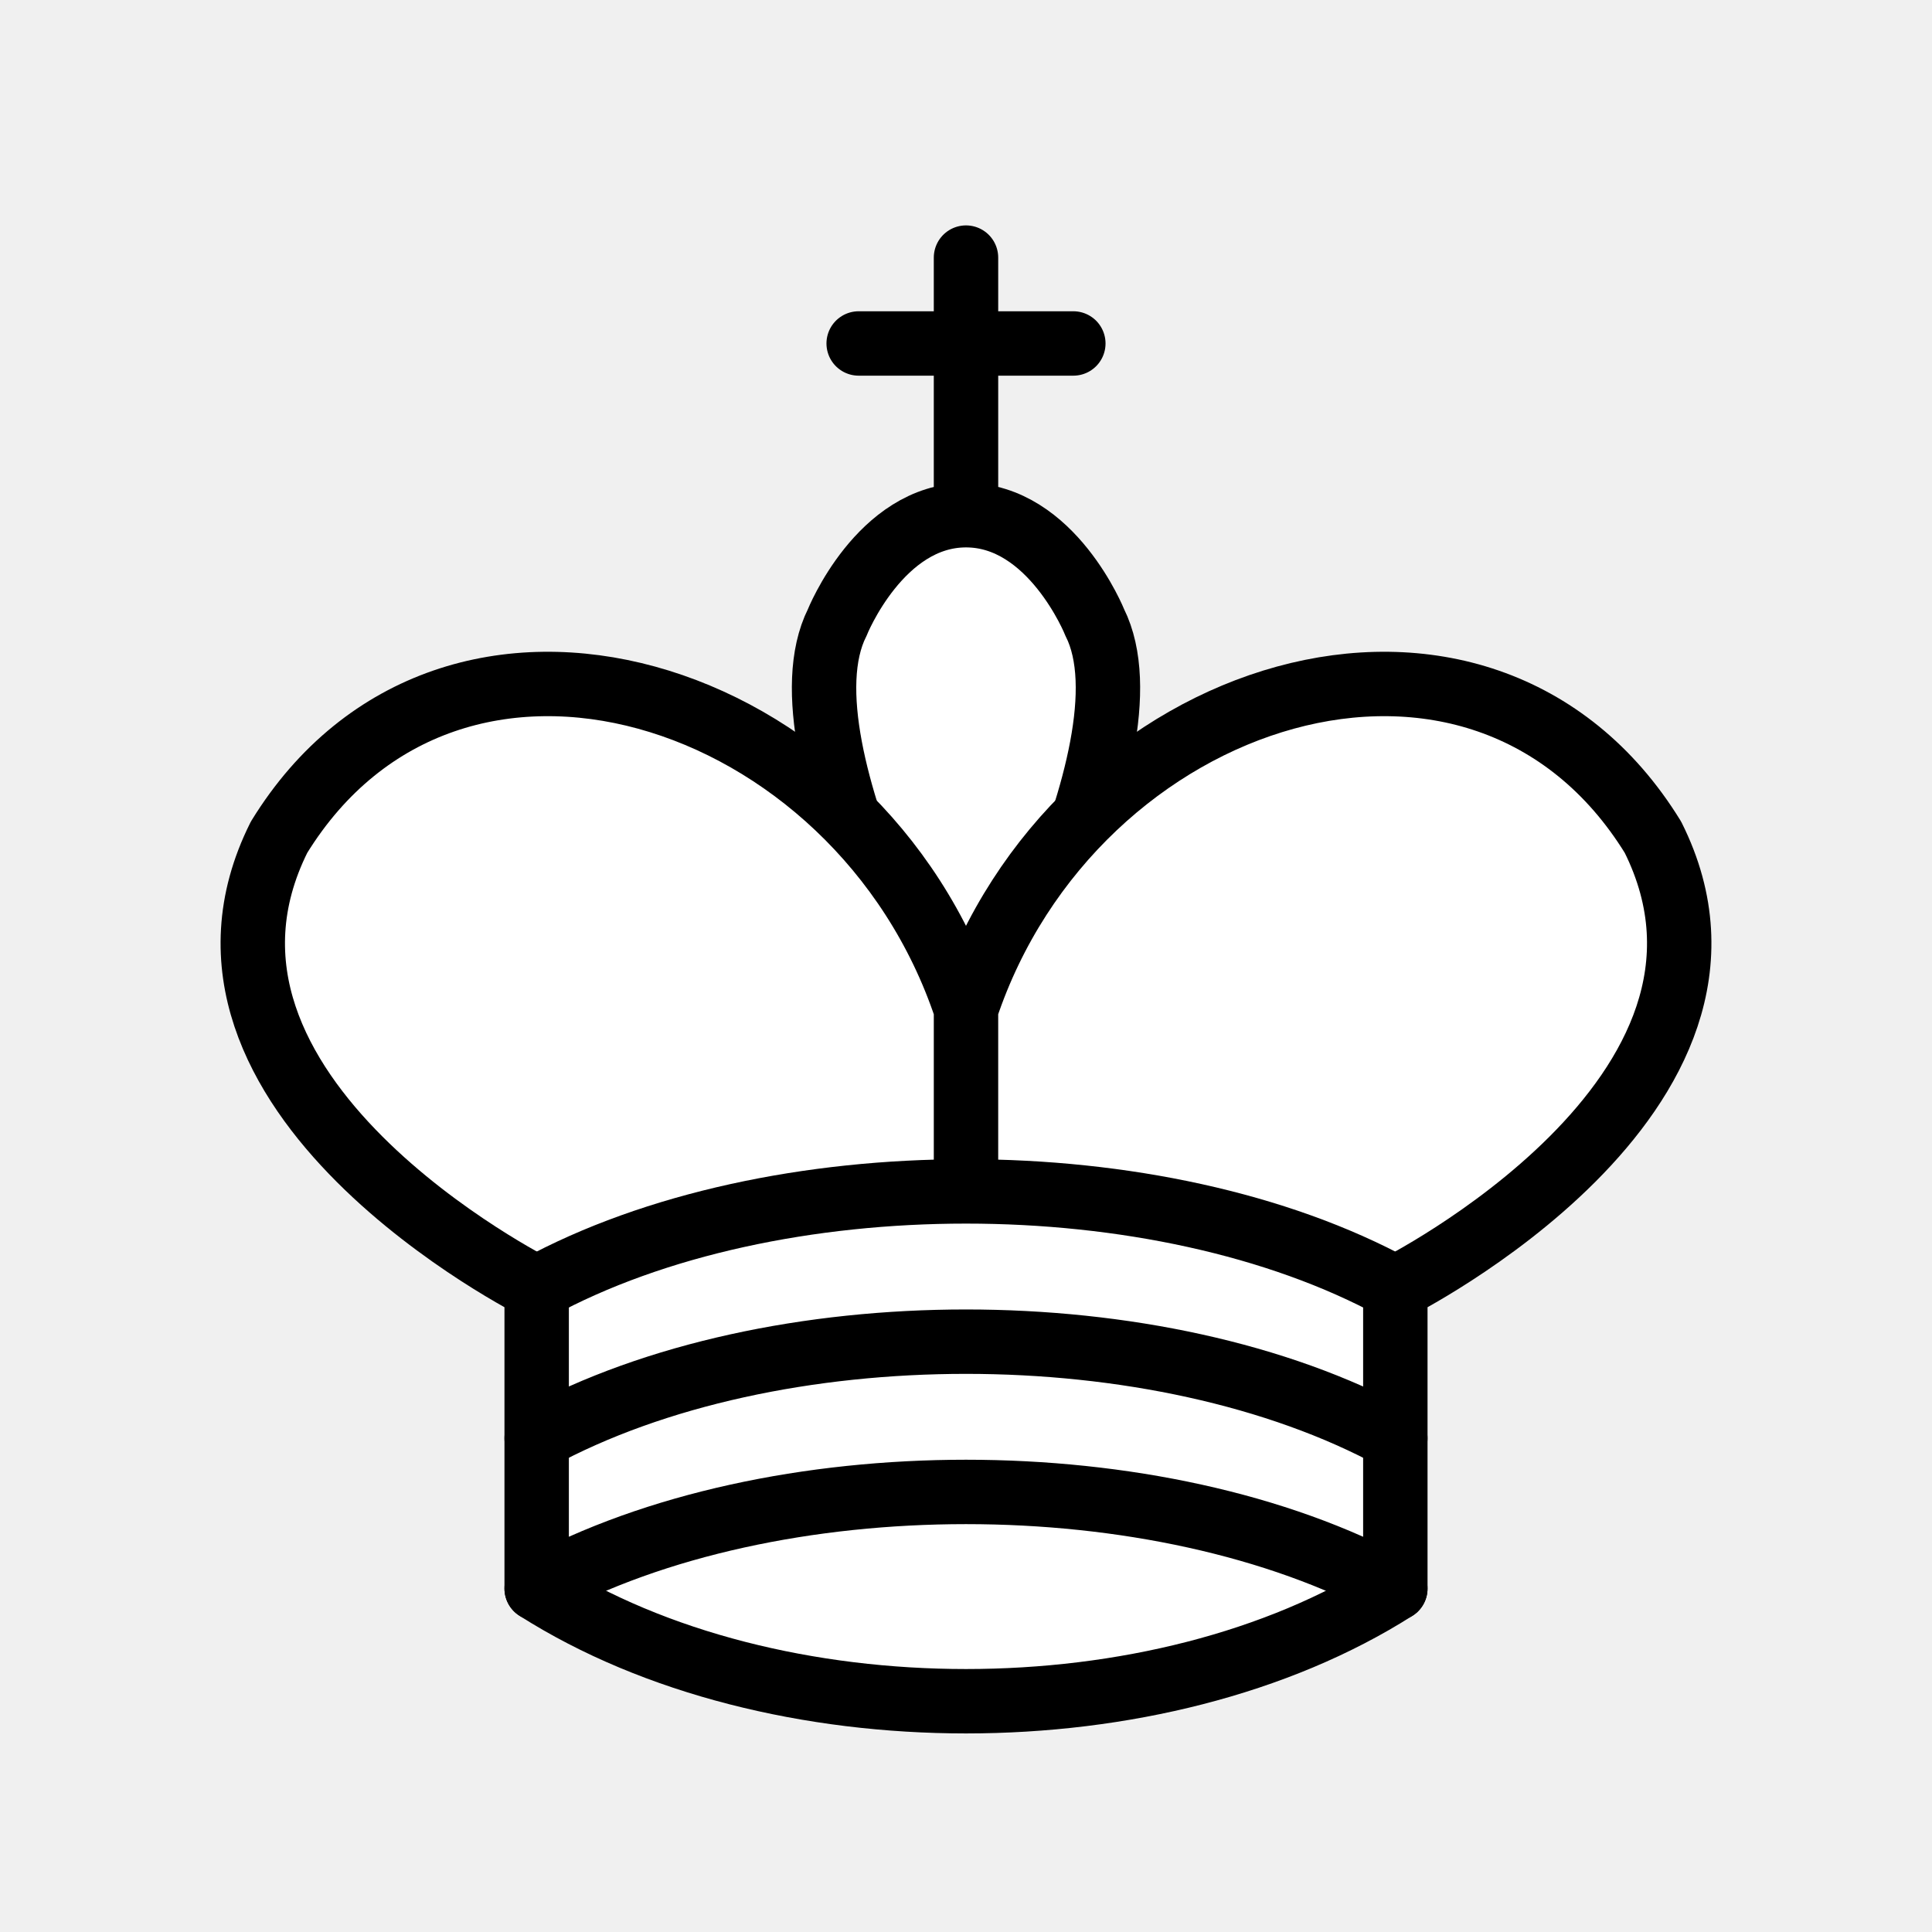
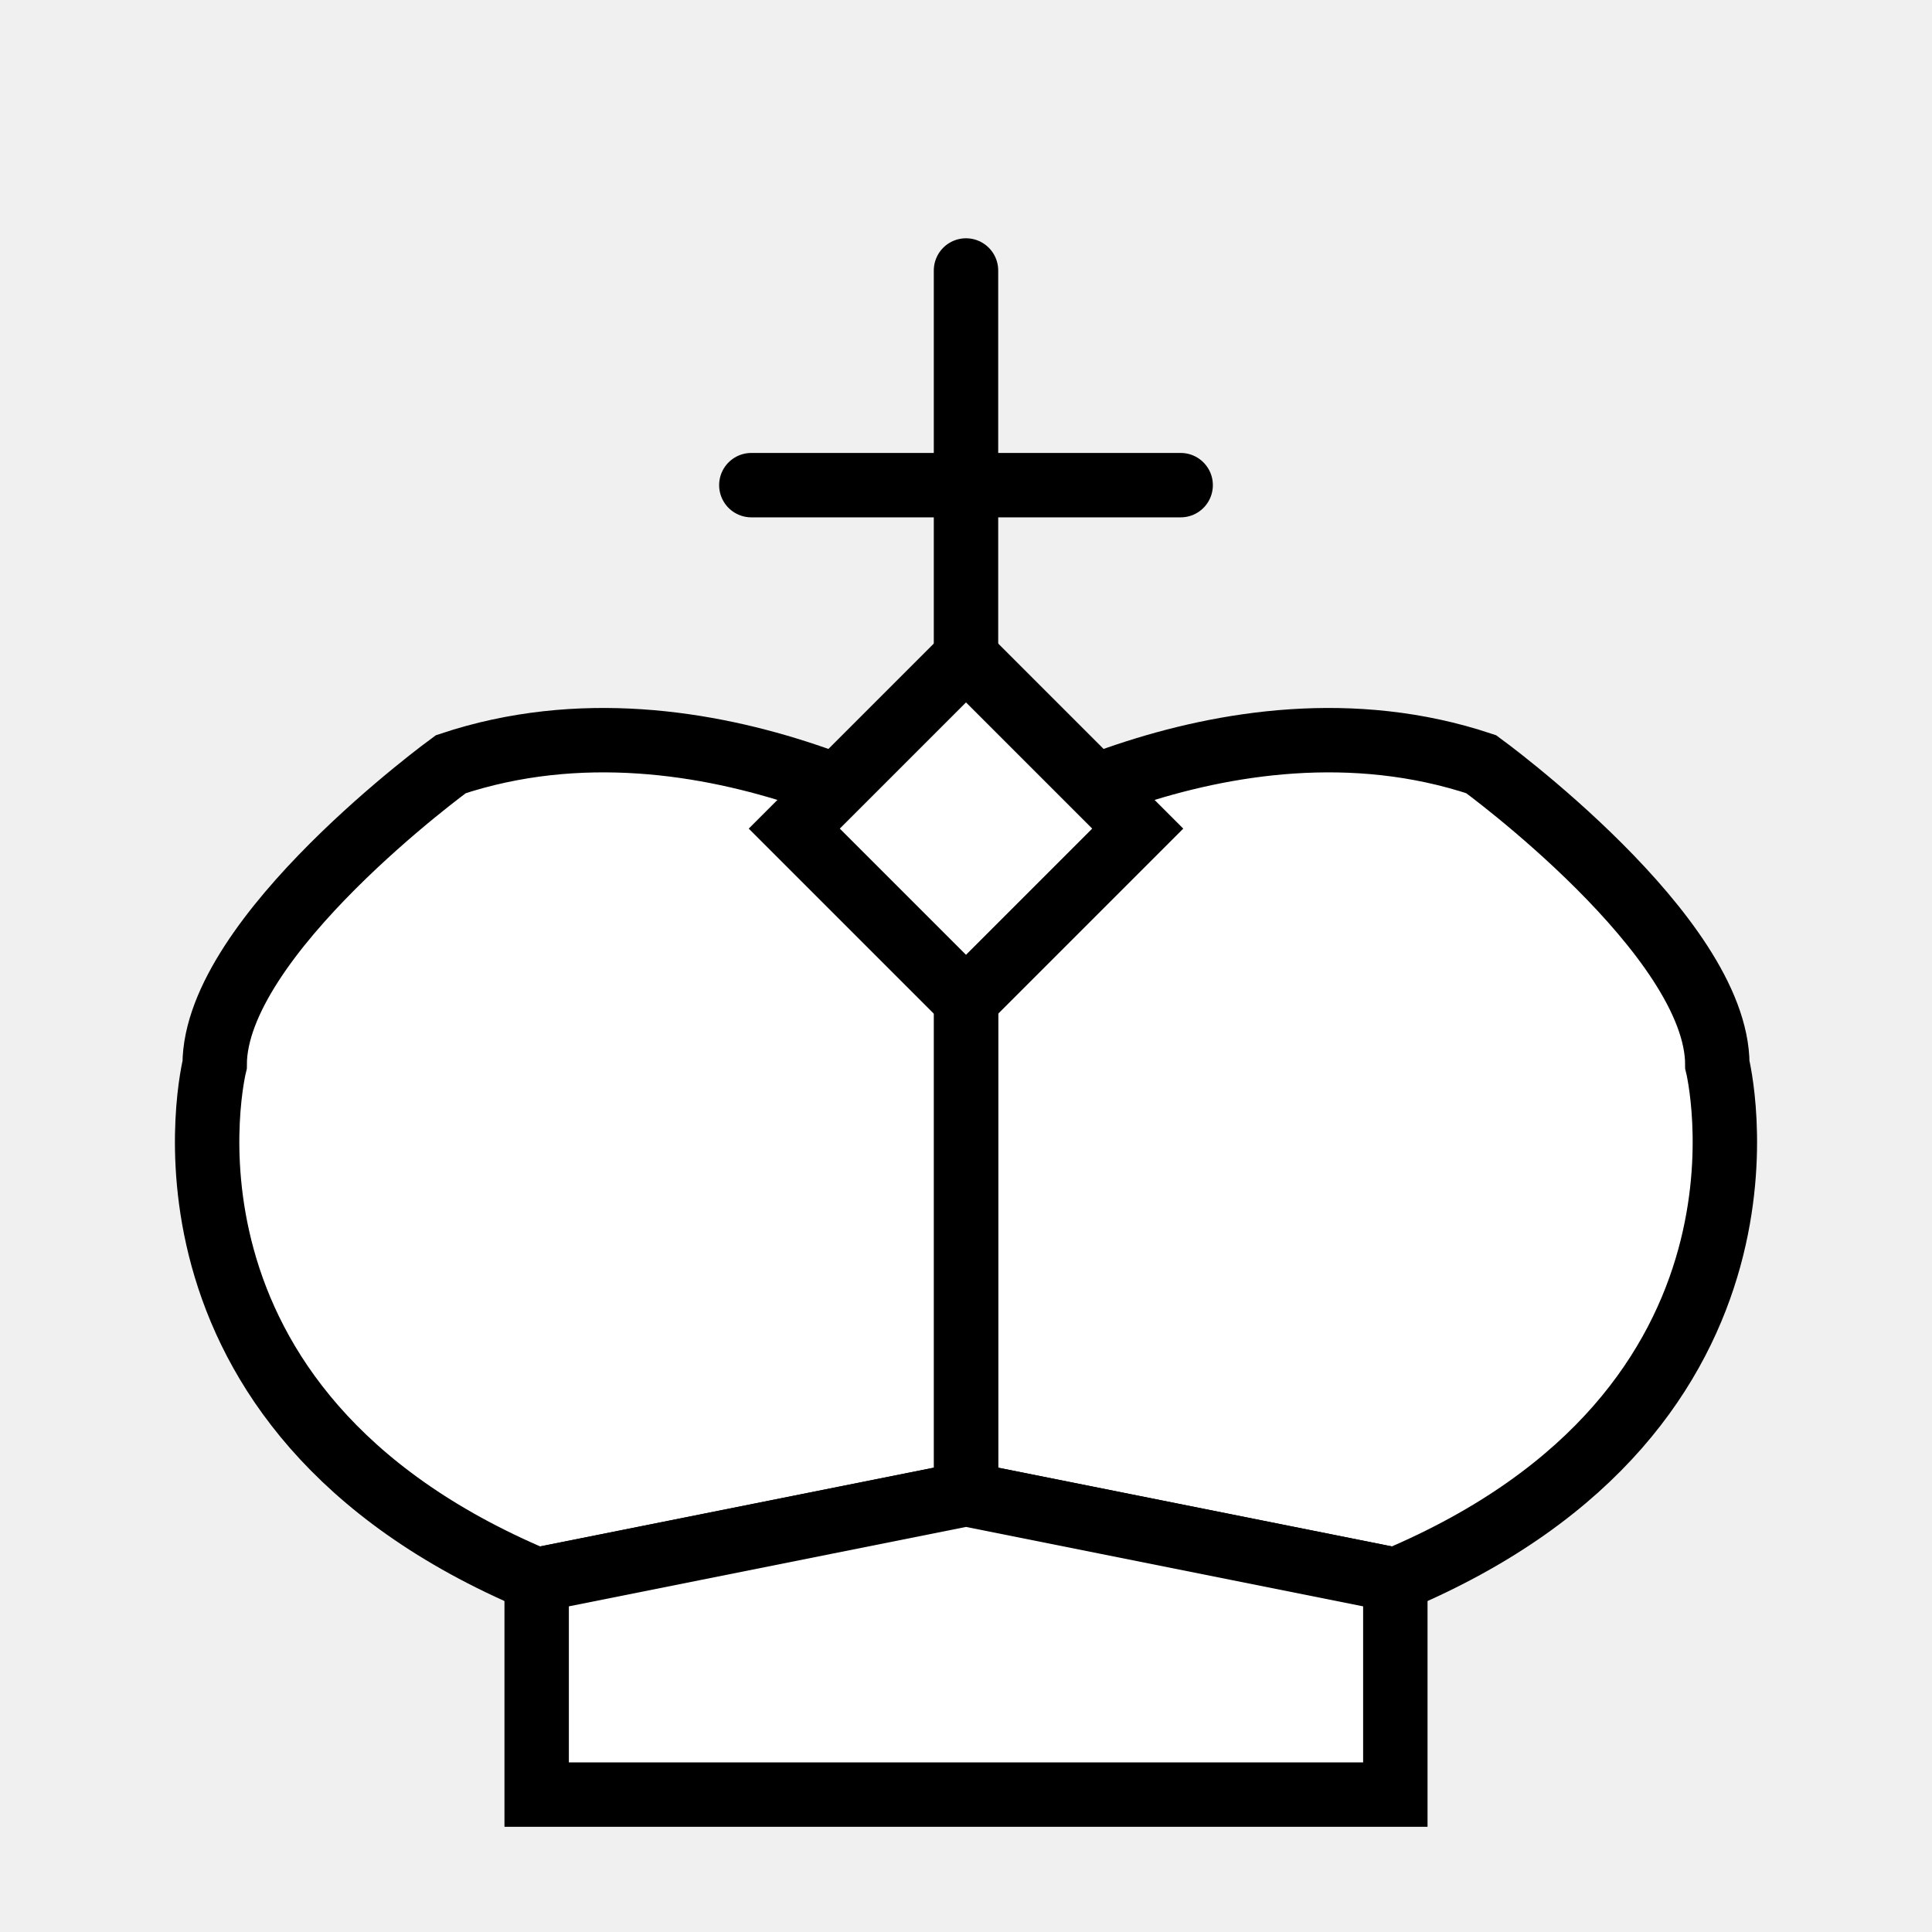
- <svg xmlns="http://www.w3.org/2000/svg" width="45" height="45">
-   <g fill="none" fill-rule="evenodd" stroke="#000" stroke-linecap="round" stroke-linejoin="round" stroke-width="1.5">
-     <path stroke-linejoin="miter" d="M22.5 11.63V6M20 8h5" />
-     <path fill="#fff" stroke-linecap="butt" stroke-linejoin="miter" d="M22.5 25s4.5-7.5 3-10.5c0 0-1-2.5-3-2.5s-3 2.5-3 2.5c-1.5 3 3 10.5 3 10.5" />
-     <path fill="#fff" d="M12.5 37c5.5 3.5 14.5 3.5 20 0v-7s9-4.5 6-10.5c-4-6.5-13.5-3.5-16 4V27v-3.5c-2.5-7.5-12-10.5-16-4-3 6 6 10.5 6 10.5v7" />
-     <path d="M12.5 30c5.5-3 14.5-3 20 0m-20 3.5c5.5-3 14.5-3 20 0m-20 3.5c5.5-3 14.5-3 20 0" />
+ <svg xmlns="http://www.w3.org/2000/svg" version="1.1" width="45" height="45">
+   <g style="fill:#fff;             stroke:#000;             stroke-width:1.5;" transform="translate(0,0.3)">
+     <path d="m 22.5, 6         l 0,12" style="stroke-linecap:round;" />
+     <path d="m 17.5, 11         l 10,0" style="stroke-linecap:round;" />
+     <path d="m 22.5, 19.5         c 0,0 6,-4 12,-2         c 0,0 5.5,4 5.5,7         c 0,0 2,8 -7.5,12         l -10,-2 z" />
+     <path d="m 22.5, 19.5         c 0,0 -6,-4 -12,-2         c 0,0 -5.5,4 -5.5,7         c 0,0 -2,8 7.5,12         l 10,-2 z" />
+     <path d="m 22.5, 15         l 4,4         l -4,4         l -4,-4 z" />
+     <path d="m 22.5, 34.5         l 10,2         l 0,5         l -20,0         l 0,-5 z" />
  </g>
</svg>
